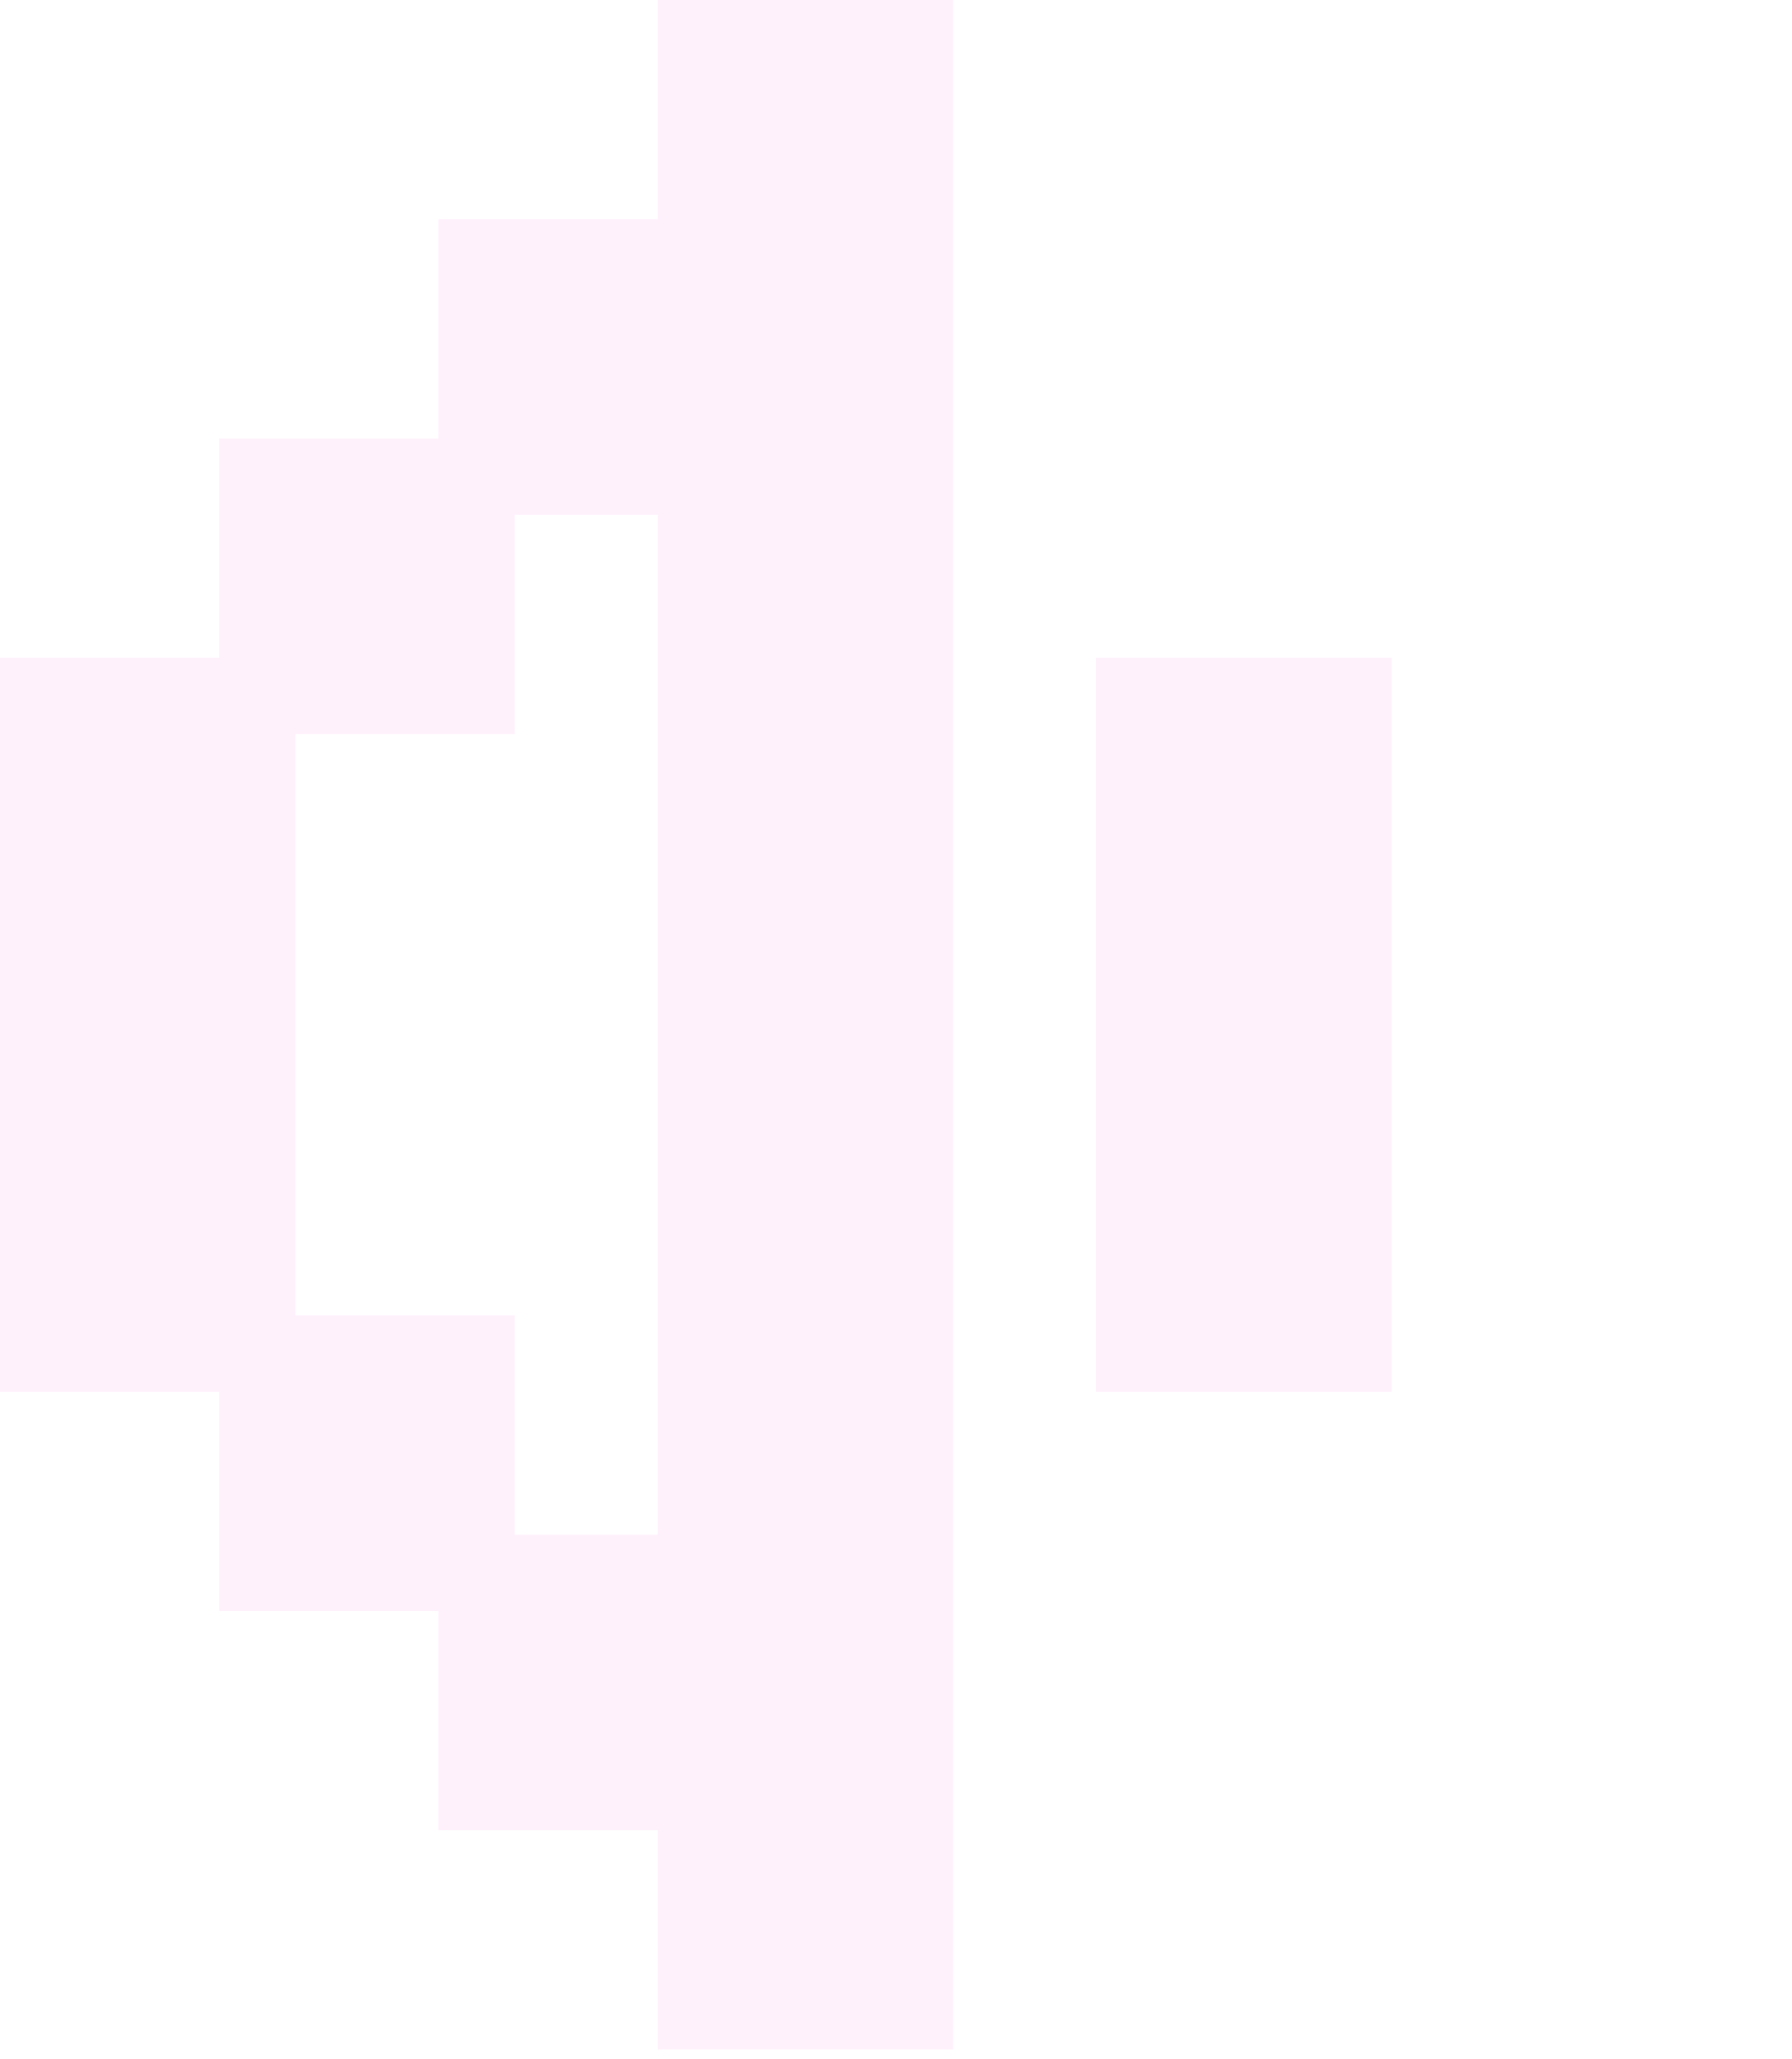
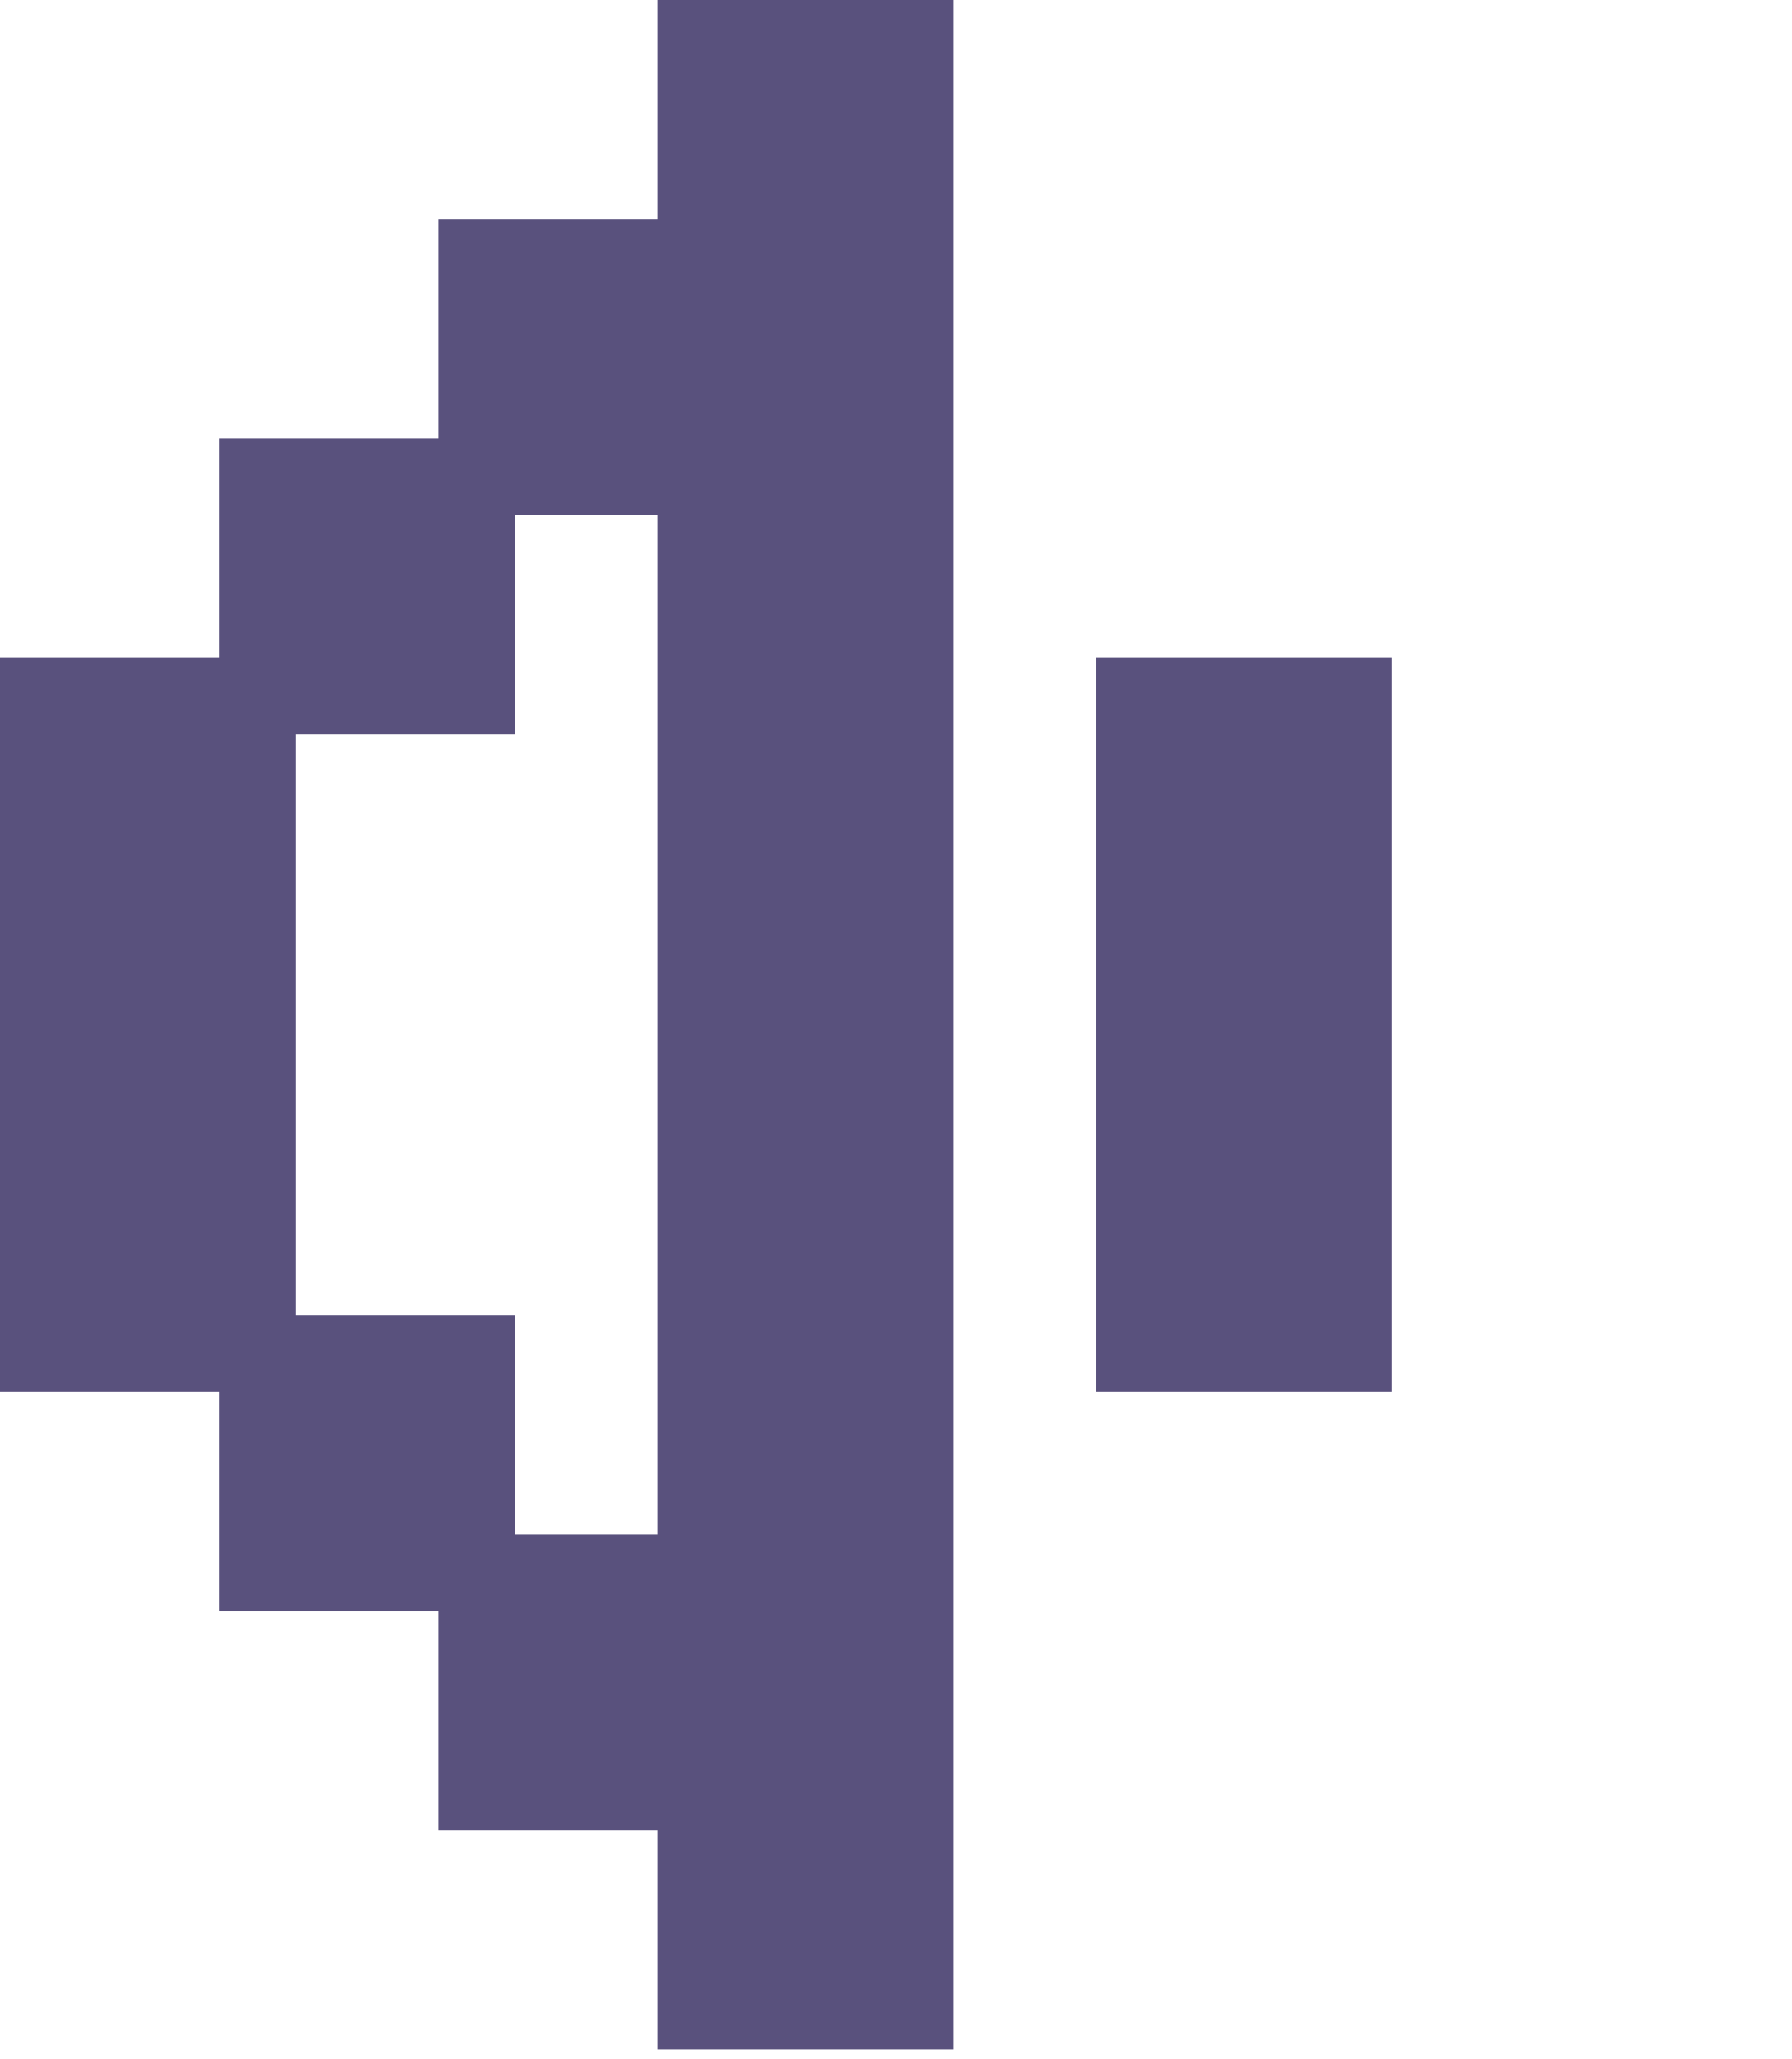
<svg xmlns="http://www.w3.org/2000/svg" width="47" height="54" viewBox="0 0 47 54" fill="none">
-   <path d="M7.25 17.75V36H0.5V17.75H7.25Z" fill="#FFF1FC" stroke="#FFF1FC" />
-   <path d="M13 35V41.75H6.25V35H13Z" fill="#FFF1FC" stroke="#FFF1FC" />
-   <path d="M36 17.75V36H29.25V17.75H36Z" fill="#FFF1FC" stroke="#FFF1FC" />
-   <path d="M24.5 0.5V53.25H17.75V47.5H12V40.75H17.75V13H12V6.25H17.75V0.5H24.5Z" fill="#FFF1FC" stroke="#FFF1FC" />
-   <path d="M13 12V18.75H6.25V12H13Z" fill="#FFF1FC" stroke="#FFF1FC" />
+   <path d="M7.25 17.75V36H0.5V17.75H7.25Z" fill="#59517D" stroke="#59517D" />
+   <path d="M13 35V41.75H6.25V35H13Z" fill="#59517D" stroke="#59517D" />
+   <path d="M36 17.75V36H29.25V17.75H36Z" fill="#59517D" stroke="#59517D" />
+   <path d="M24.5 0.5V53.25H17.75V47.5H12V40.75H17.75V13H12V6.25H17.75V0.5H24.5Z" fill="#59517D" stroke="#59517D" />
+   <path d="M13 12V18.75H6.25V12H13Z" fill="#59517D" stroke="#59517D" />
</svg>
